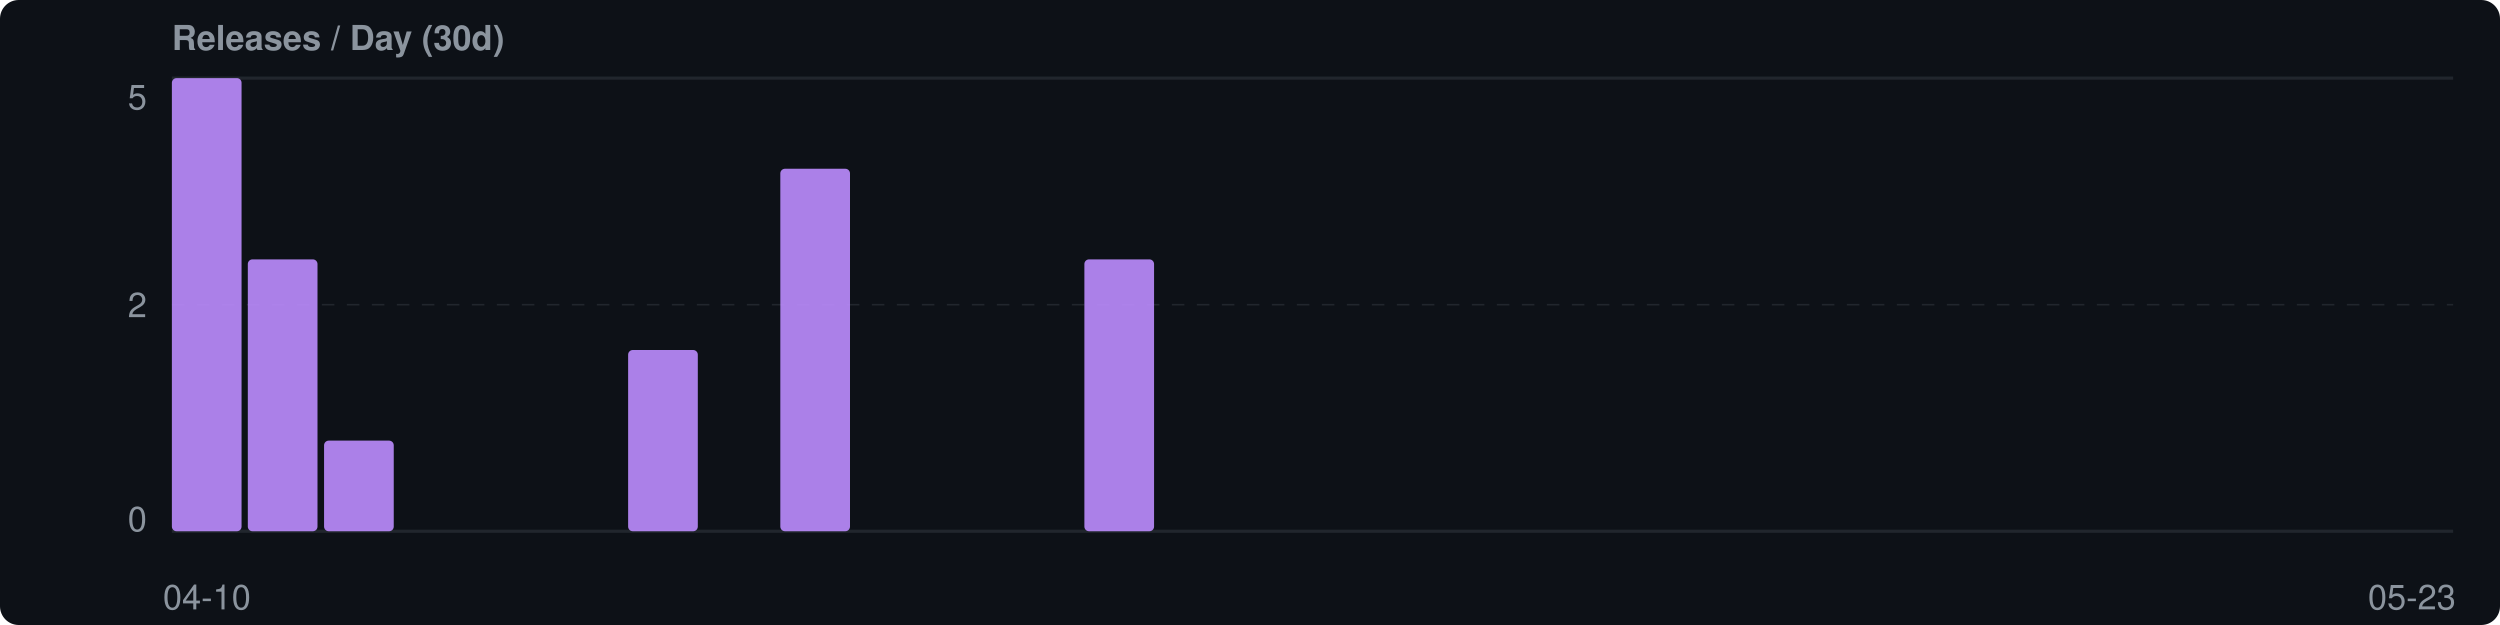
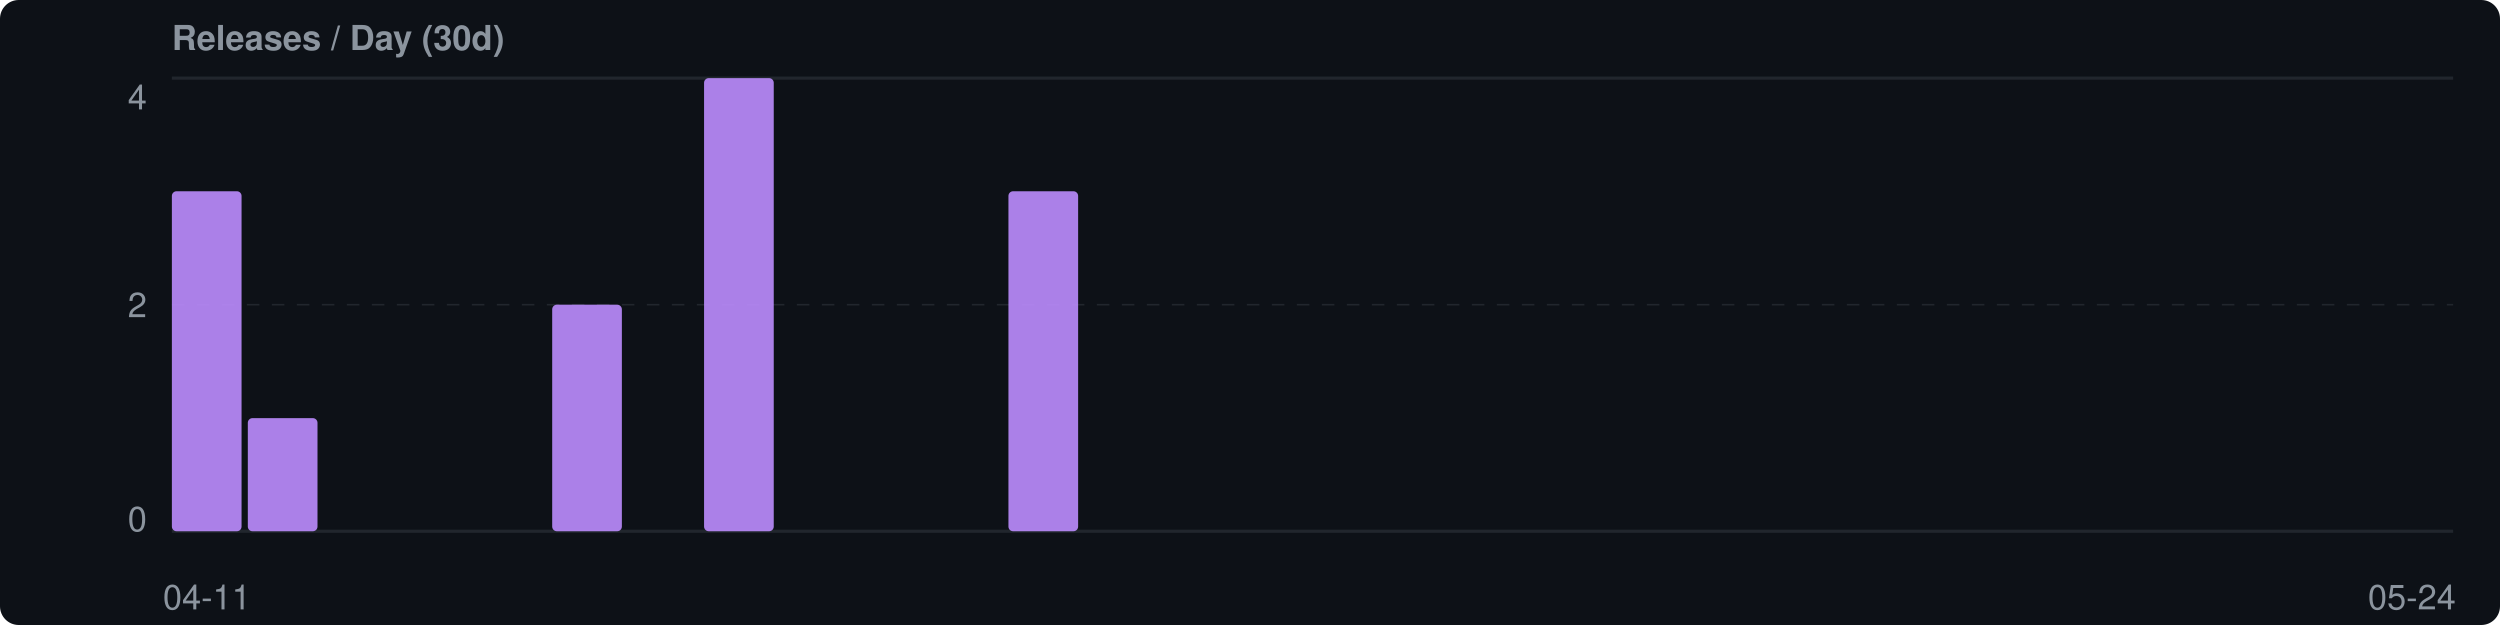
<svg xmlns="http://www.w3.org/2000/svg" width="800" height="200" viewBox="0 0 800 200">
  <rect width="800" height="200" fill="#0d1117" rx="6" />
  <style>text { font-family: system-ui, -apple-system, 'Segoe UI', Helvetica, Arial, sans-serif; fill: #8b949e; font-size: 11px; }</style>
  <text x="55" y="16" fill="#c9d1d9" font-size="13" font-weight="600">Releases / Day (30d)</text>
-   <text x="47" y="35" text-anchor="end" font-size="10">5</text>
+   <text x="47" y="35" text-anchor="end" font-size="10">4</text>
  <text x="47" y="170" text-anchor="end" font-size="10">0</text>
  <line x1="55" y1="25" x2="785" y2="25" stroke="#21262d" stroke-width="1" />
  <line x1="55" y1="170" x2="785" y2="170" stroke="#21262d" stroke-width="1" />
  <line x1="55" y1="97.5" x2="785" y2="97.5" stroke="#21262d" stroke-width="0.5" stroke-dasharray="4,4" />
  <text x="47" y="101.5" text-anchor="end" font-size="10">2</text>
-   <rect x="55.0" y="25.0" width="22.3" height="145.0" fill="#bc8cff" rx="1.5" opacity="0.9" />
-   <text x="66.2" y="195" text-anchor="middle" font-size="10">04-10</text>
-   <rect x="79.3" y="83.0" width="22.3" height="87.0" fill="#bc8cff" rx="1.5" opacity="0.9" />
-   <rect x="103.7" y="141.0" width="22.3" height="29.0" fill="#bc8cff" rx="1.5" opacity="0.9" />
+   <rect x="55.0" y="61.2" width="22.3" height="108.8" fill="#bc8cff" rx="1.5" opacity="0.9" />
+   <text x="66.2" y="195" text-anchor="middle" font-size="10">04-11</text>
+   <rect x="79.3" y="133.8" width="22.3" height="36.2" fill="#bc8cff" rx="1.5" opacity="0.9" />
+   <rect x="103.7" y="170.0" width="22.3" height="0.0" fill="#bc8cff" rx="1.5" opacity="0.9" />
  <rect x="128.0" y="170.0" width="22.3" height="0.0" fill="#bc8cff" rx="1.5" opacity="0.9" />
  <rect x="152.3" y="170.0" width="22.3" height="0.0" fill="#bc8cff" rx="1.5" opacity="0.9" />
-   <rect x="176.7" y="170.0" width="22.3" height="0.0" fill="#bc8cff" rx="1.5" opacity="0.9" />
-   <rect x="201.0" y="112.0" width="22.3" height="58.0" fill="#bc8cff" rx="1.5" opacity="0.9" />
-   <rect x="225.3" y="170.0" width="22.3" height="0.0" fill="#bc8cff" rx="1.5" opacity="0.9" />
-   <rect x="249.7" y="54.0" width="22.3" height="116.0" fill="#bc8cff" rx="1.5" opacity="0.9" />
+   <rect x="176.7" y="97.5" width="22.3" height="72.5" fill="#bc8cff" rx="1.5" opacity="0.9" />
+   <rect x="201.0" y="170.0" width="22.3" height="0.0" fill="#bc8cff" rx="1.5" opacity="0.9" />
+   <rect x="225.3" y="25.0" width="22.3" height="145.0" fill="#bc8cff" rx="1.5" opacity="0.9" />
+   <rect x="249.7" y="170.0" width="22.3" height="0.0" fill="#bc8cff" rx="1.5" opacity="0.9" />
  <rect x="274.0" y="170.0" width="22.3" height="0.0" fill="#bc8cff" rx="1.5" opacity="0.9" />
  <rect x="298.3" y="170.0" width="22.3" height="0.0" fill="#bc8cff" rx="1.5" opacity="0.9" />
-   <rect x="322.7" y="170.0" width="22.3" height="0.0" fill="#bc8cff" rx="1.5" opacity="0.9" />
-   <rect x="347.0" y="83.0" width="22.3" height="87.0" fill="#bc8cff" rx="1.5" opacity="0.9" />
+   <rect x="322.7" y="61.2" width="22.3" height="108.8" fill="#bc8cff" rx="1.5" opacity="0.9" />
+   <rect x="347.0" y="170.0" width="22.3" height="0.0" fill="#bc8cff" rx="1.5" opacity="0.9" />
  <rect x="371.3" y="170.0" width="22.3" height="0.0" fill="#bc8cff" rx="1.5" opacity="0.9" />
  <rect x="395.7" y="170.0" width="22.3" height="0.0" fill="#bc8cff" rx="1.5" opacity="0.9" />
  <rect x="420.0" y="170.0" width="22.3" height="0.0" fill="#bc8cff" rx="1.5" opacity="0.9" />
  <rect x="444.3" y="170.0" width="22.3" height="0.0" fill="#bc8cff" rx="1.5" opacity="0.9" />
  <rect x="468.7" y="170.0" width="22.3" height="0.0" fill="#bc8cff" rx="1.5" opacity="0.9" />
  <rect x="493.0" y="170.0" width="22.3" height="0.0" fill="#bc8cff" rx="1.5" opacity="0.9" />
  <rect x="517.3" y="170.0" width="22.3" height="0.0" fill="#bc8cff" rx="1.5" opacity="0.9" />
  <rect x="541.7" y="170.0" width="22.3" height="0.0" fill="#bc8cff" rx="1.5" opacity="0.9" />
  <rect x="566.0" y="170.0" width="22.3" height="0.0" fill="#bc8cff" rx="1.5" opacity="0.9" />
  <rect x="590.3" y="170.0" width="22.3" height="0.0" fill="#bc8cff" rx="1.5" opacity="0.9" />
  <rect x="614.7" y="170.0" width="22.3" height="0.0" fill="#bc8cff" rx="1.5" opacity="0.9" />
  <rect x="639.0" y="170.0" width="22.3" height="0.0" fill="#bc8cff" rx="1.5" opacity="0.9" />
  <rect x="663.3" y="170.0" width="22.3" height="0.0" fill="#bc8cff" rx="1.5" opacity="0.9" />
  <rect x="687.7" y="170.0" width="22.3" height="0.0" fill="#bc8cff" rx="1.5" opacity="0.9" />
  <rect x="712.0" y="170.0" width="22.3" height="0.0" fill="#bc8cff" rx="1.5" opacity="0.9" />
  <rect x="736.3" y="170.0" width="22.3" height="0.0" fill="#bc8cff" rx="1.5" opacity="0.9" />
  <rect x="760.7" y="170.0" width="22.3" height="0.0" fill="#bc8cff" rx="1.5" opacity="0.9" />
-   <text x="771.8" y="195" text-anchor="middle" font-size="10">05-23</text>
+   <text x="771.8" y="195" text-anchor="middle" font-size="10">05-24</text>
</svg>
